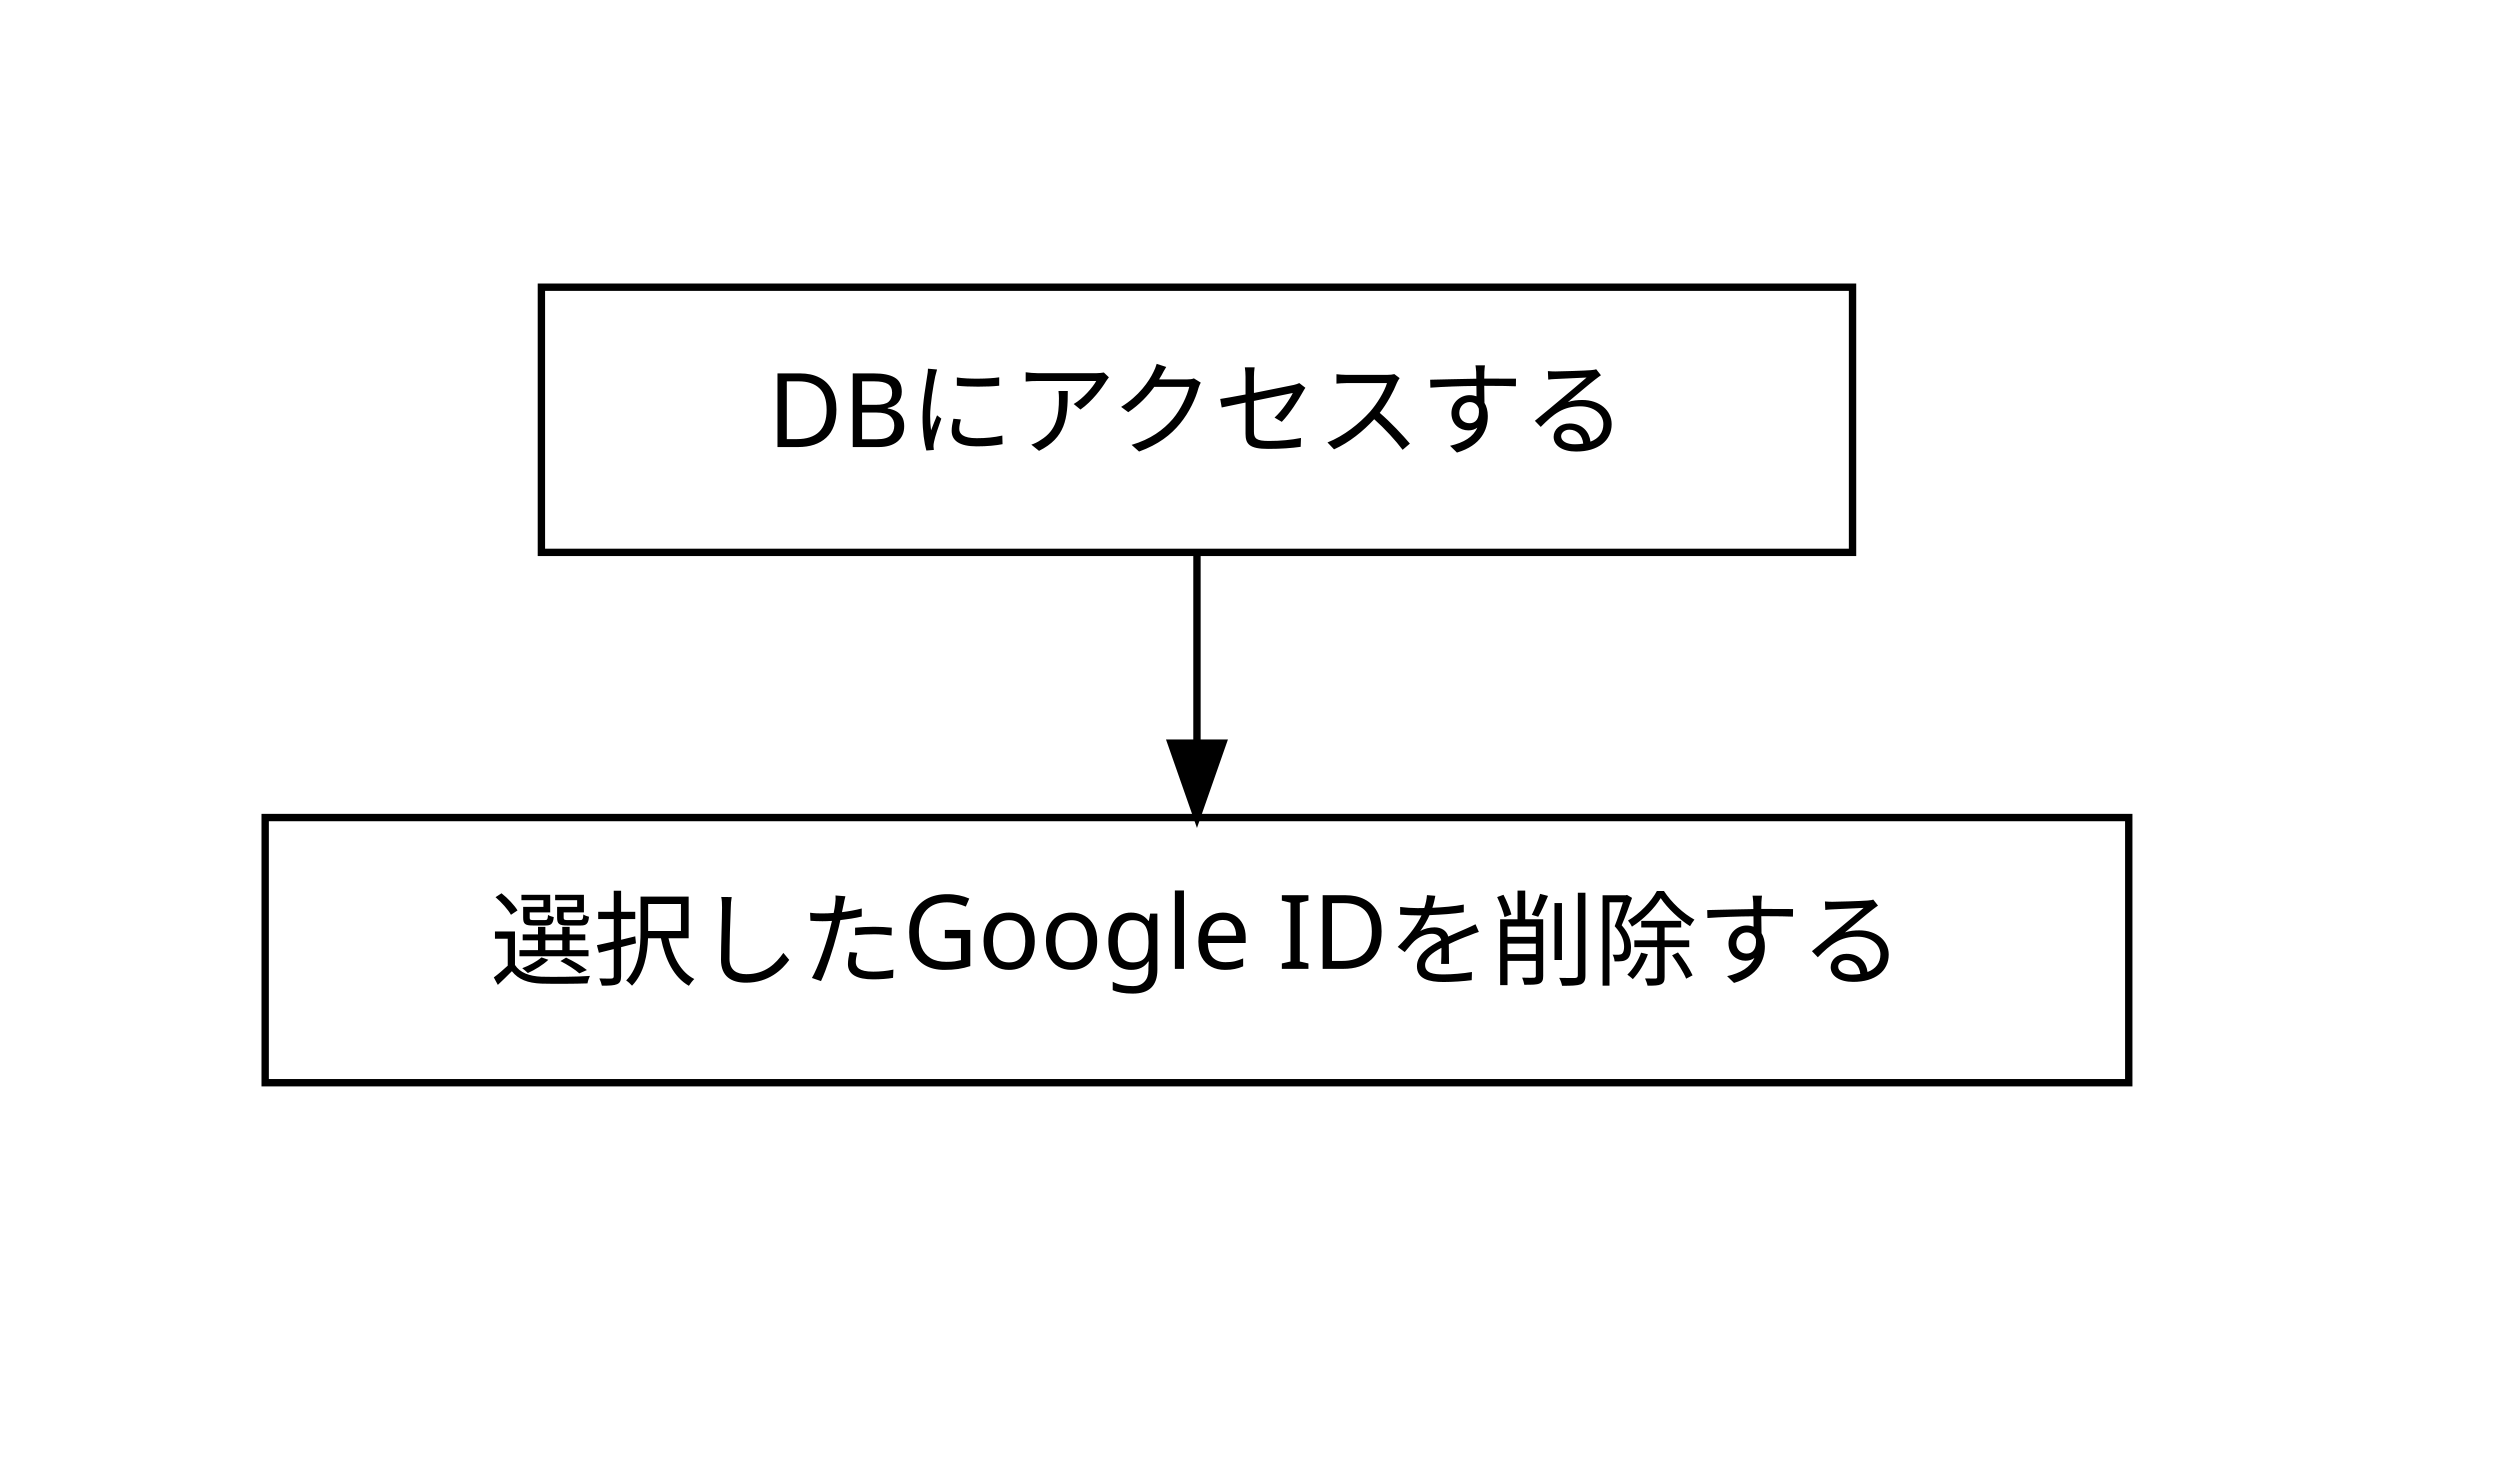
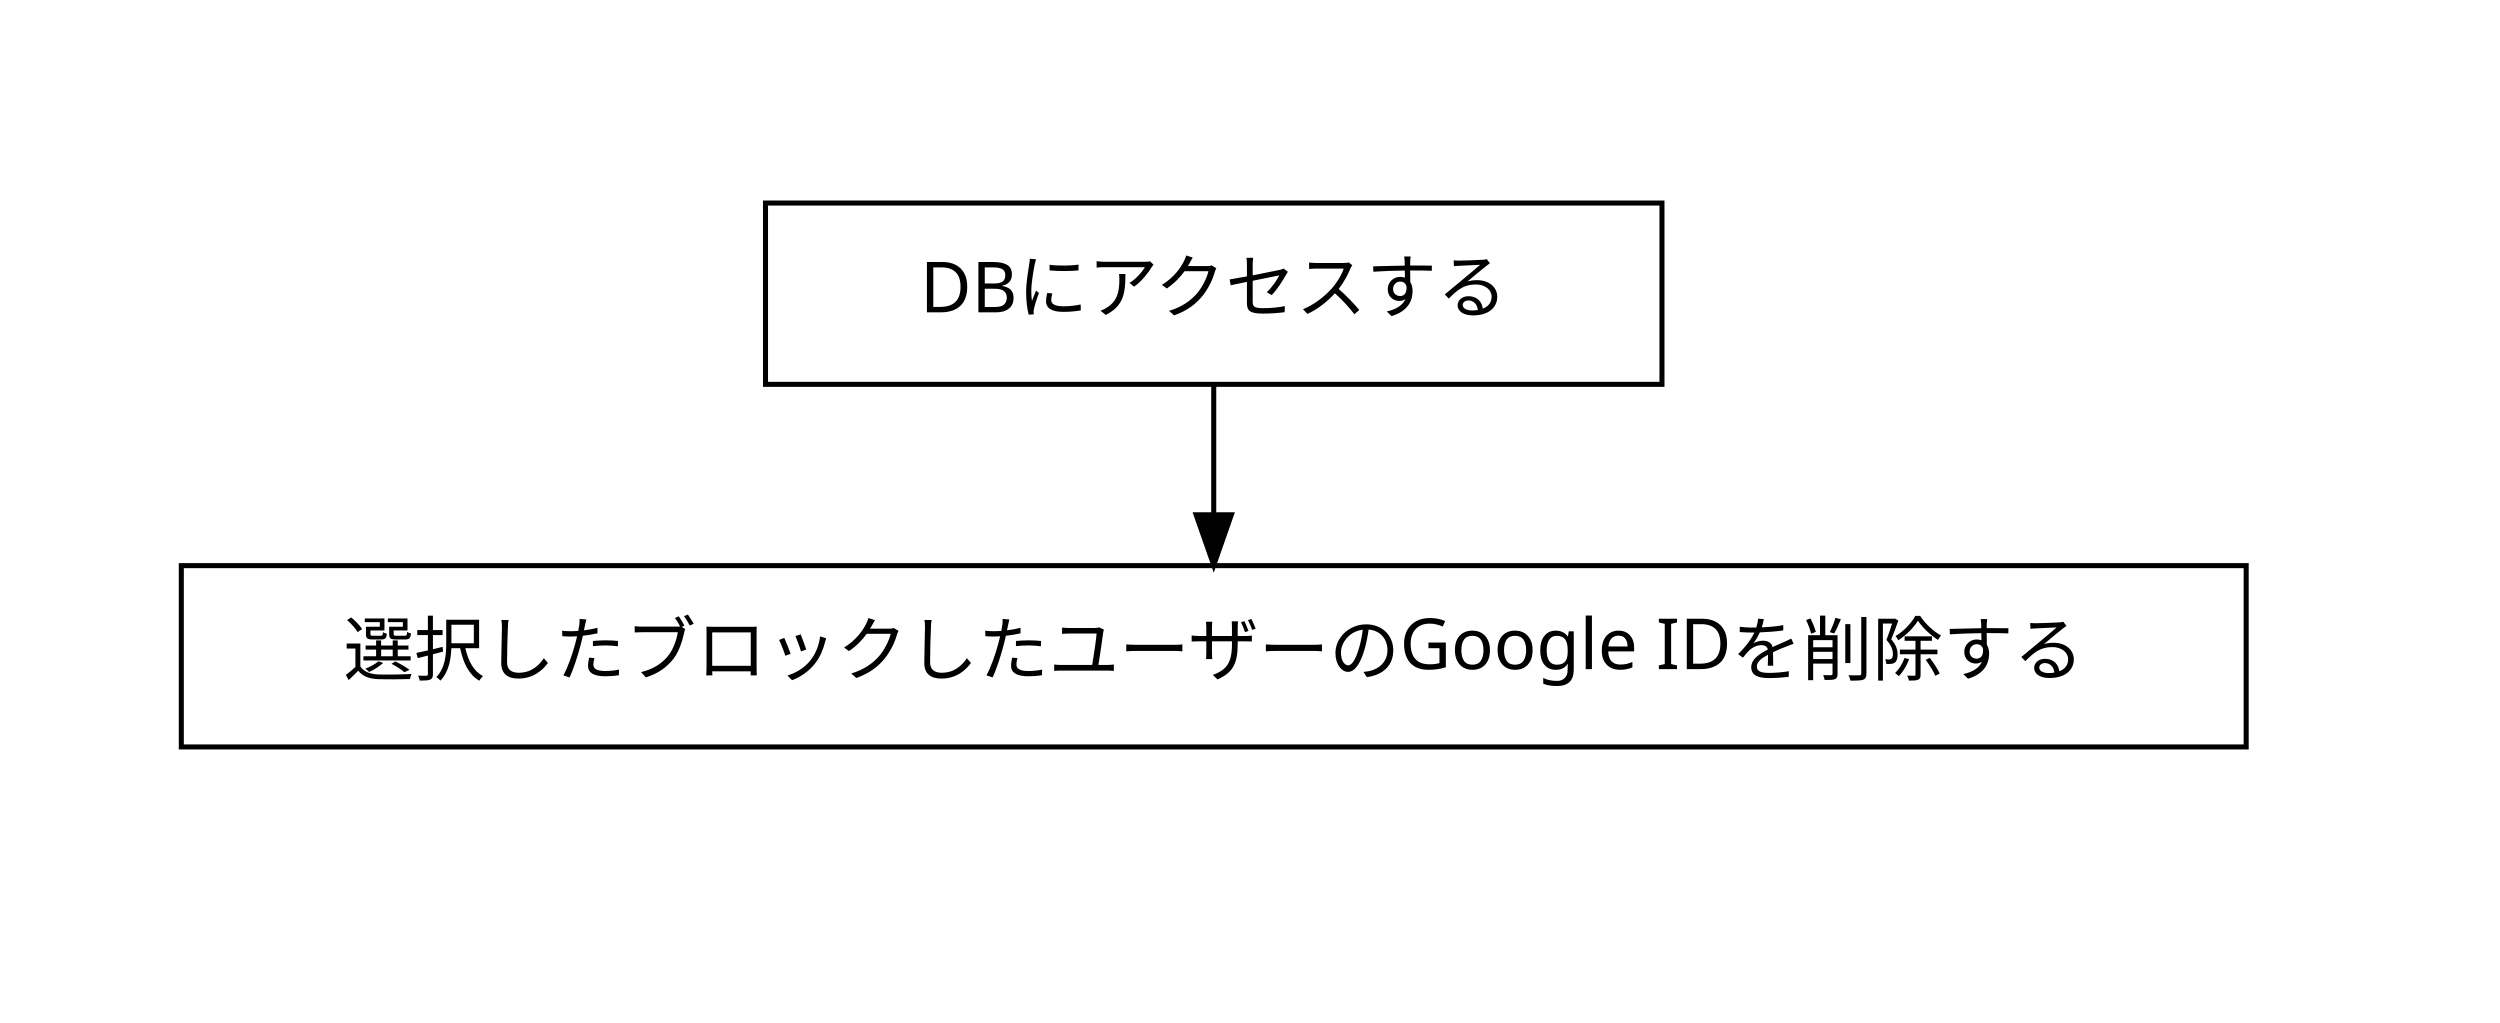
- <svg xmlns="http://www.w3.org/2000/svg" width="354pt" height="209pt" viewBox="14.40 14.40 339.40 194.40">
+ <svg xmlns="http://www.w3.org/2000/svg" width="511pt" height="209pt" viewBox="14.40 14.40 496.40 194.40">
  <g id="graph0" class="graph" transform="scale(1 1) rotate(0) translate(50.4 158.4)">
    <g id="node1" class="node">
-       <polygon fill="none" stroke="black" points="215.5,-108 37.5,-108 37.5,-72 215.5,-72 215.5,-108" />
-       <text text-anchor="middle" x="126.5" y="-86.3" font-family="RocknRoll One" font-size="14.00">DBにアクセスする</text>
+       <polygon fill="none" stroke="black" points="294,-108 116,-108 116,-72 294,-72 294,-108" />
+       <text text-anchor="middle" x="205" y="-86.3" font-family="RocknRoll One" font-size="14.00">DBにアクセスする</text>
    </g>
    <g id="node2" class="node">
-       <polygon fill="none" stroke="black" points="253,-36 0,-36 0,0 253,0 253,-36" />
-       <text text-anchor="middle" x="126.5" y="-14.3" font-family="RocknRoll One" font-size="14.00">選択したGoogle IDを削除する</text>
+       <polygon fill="none" stroke="black" points="410,-36 0,-36 0,0 410,0 410,-36" />
+       <text text-anchor="middle" x="205" y="-14.3" font-family="RocknRoll One" font-size="14.00">選択したブロックしたユーザーのGoogle IDを削除する</text>
    </g>
    <g id="edge1" class="edge">
-       <path fill="none" stroke="black" d="M126.5,-71.7C126.5,-63.98 126.5,-54.71 126.5,-46.11" />
-       <polygon fill="black" stroke="black" points="130,-46.1 126.5,-36.1 123,-46.1 130,-46.1" />
+       <path fill="none" stroke="black" d="M205,-71.7C205,-63.98 205,-54.71 205,-46.11" />
+       <polygon fill="black" stroke="black" points="208.5,-46.1 205,-36.1 201.5,-46.1 208.5,-46.1" />
    </g>
  </g>
</svg>
